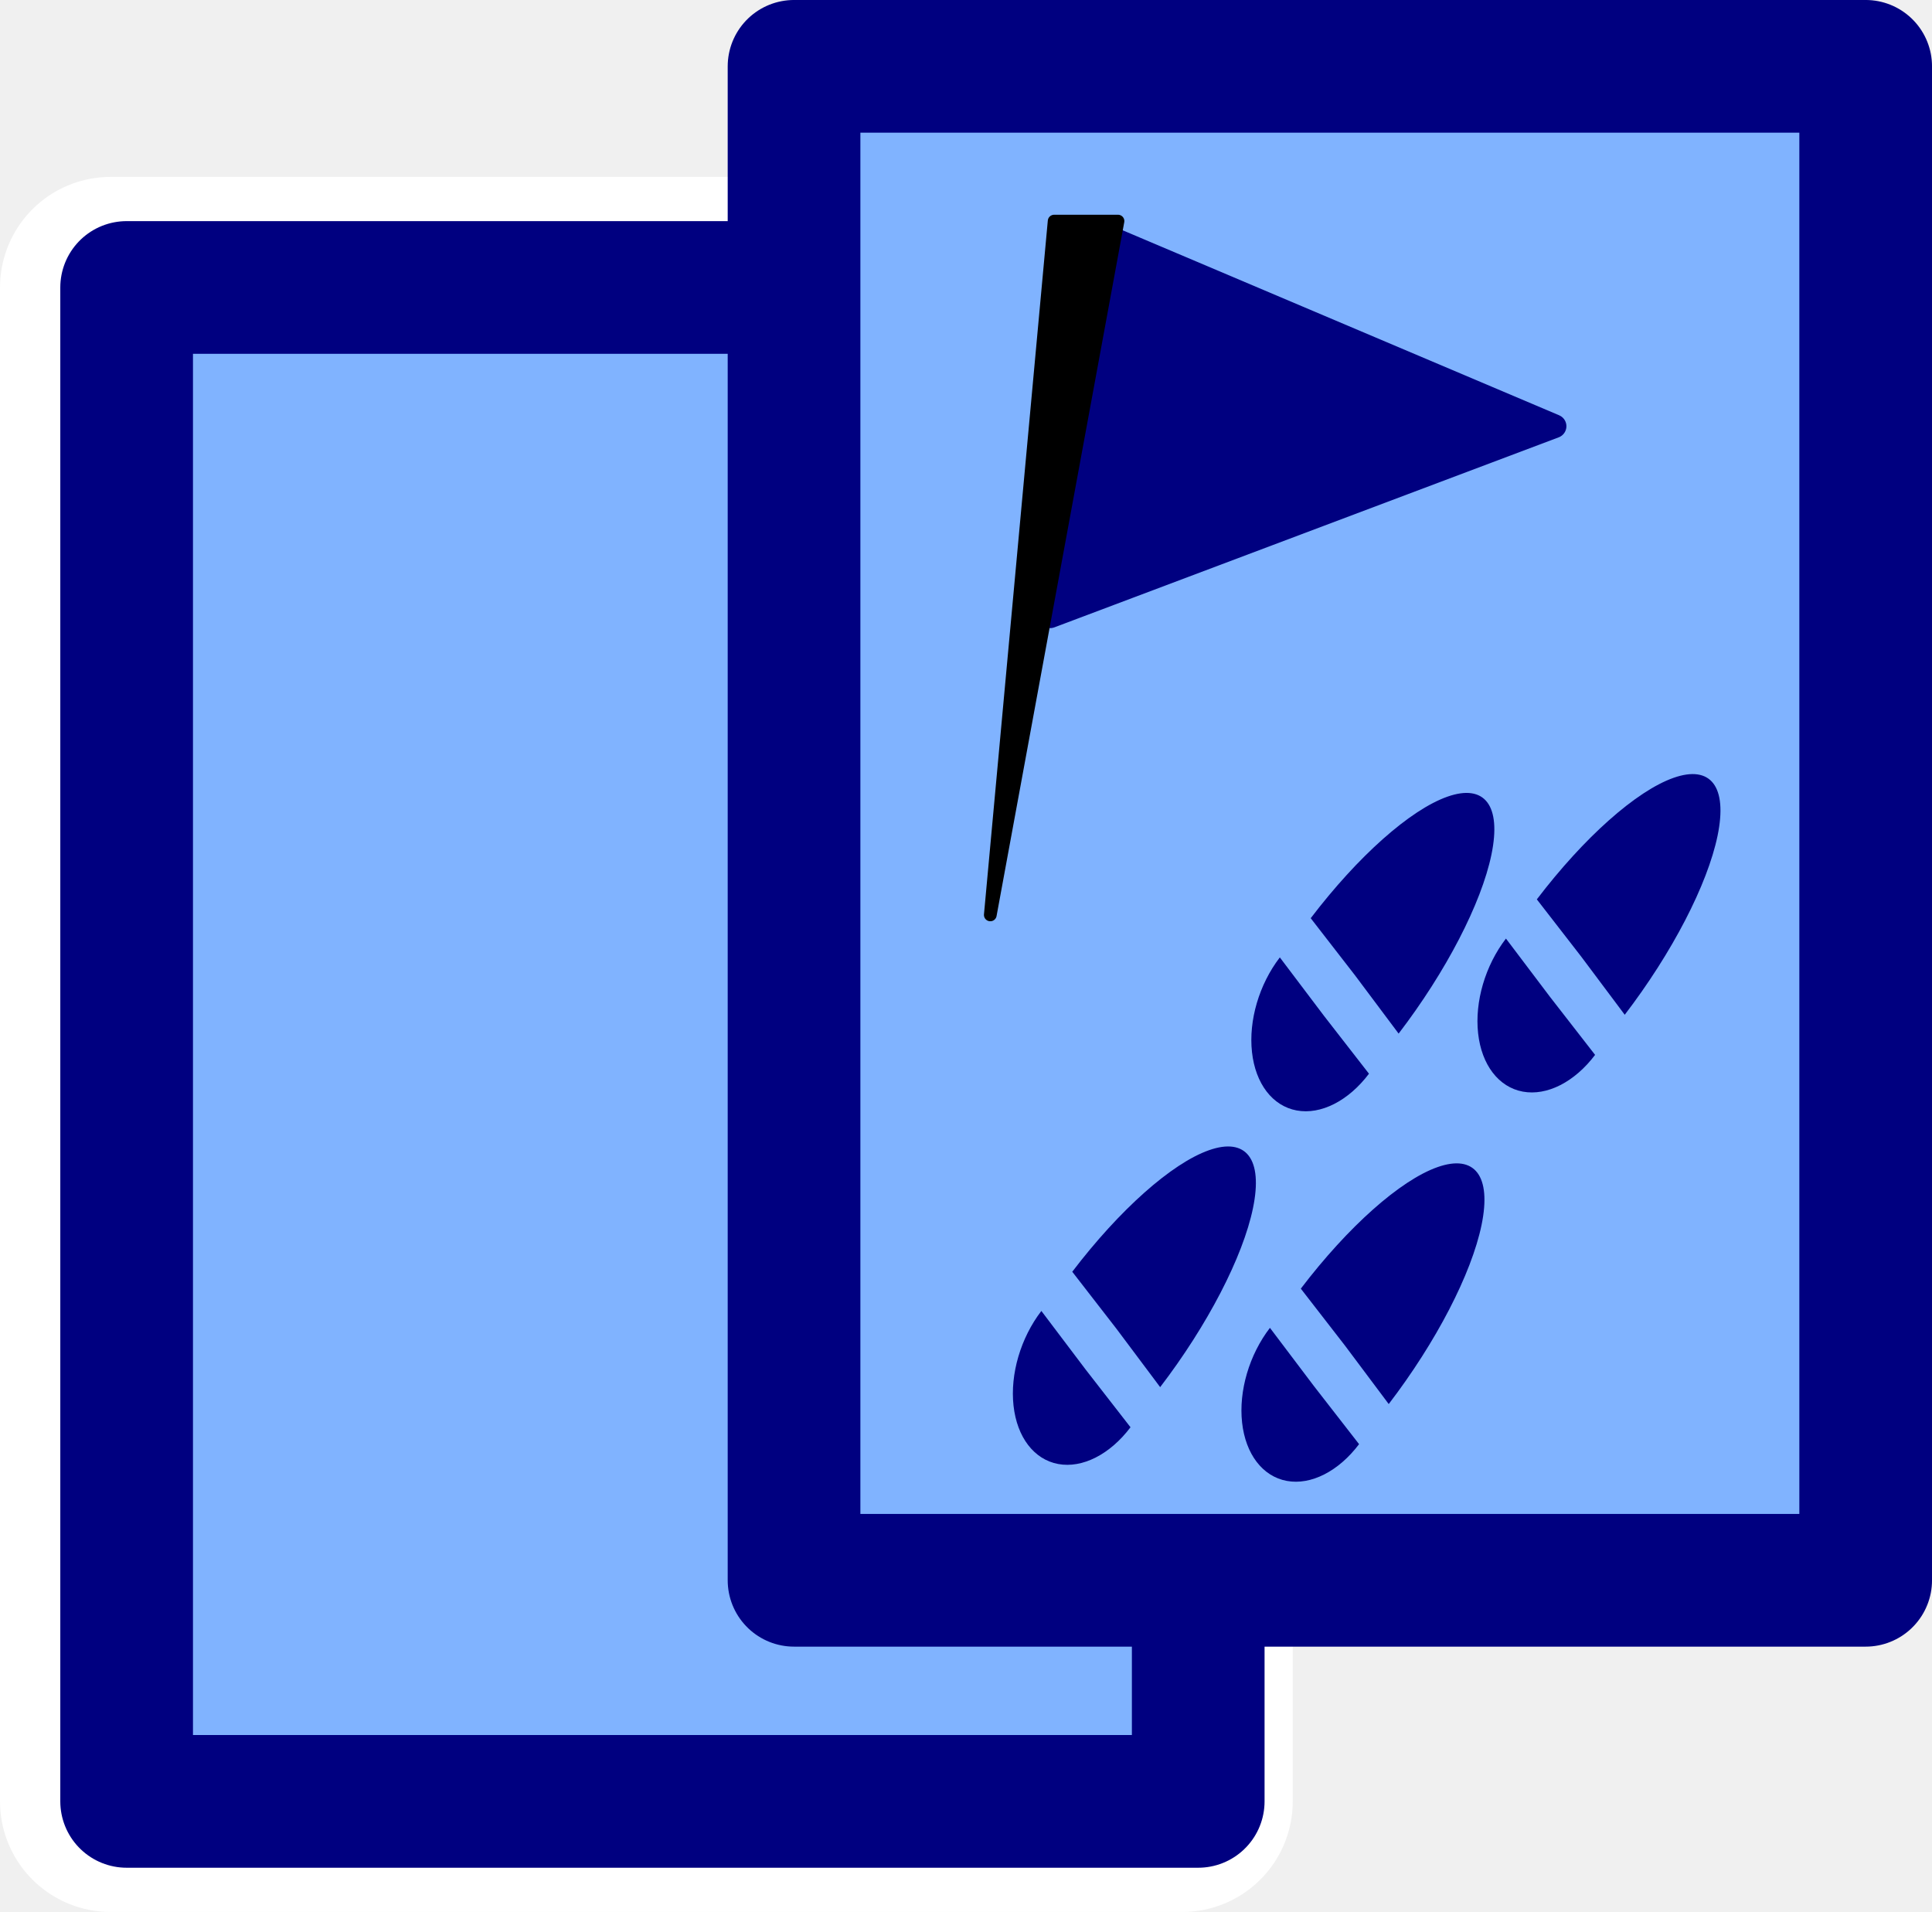
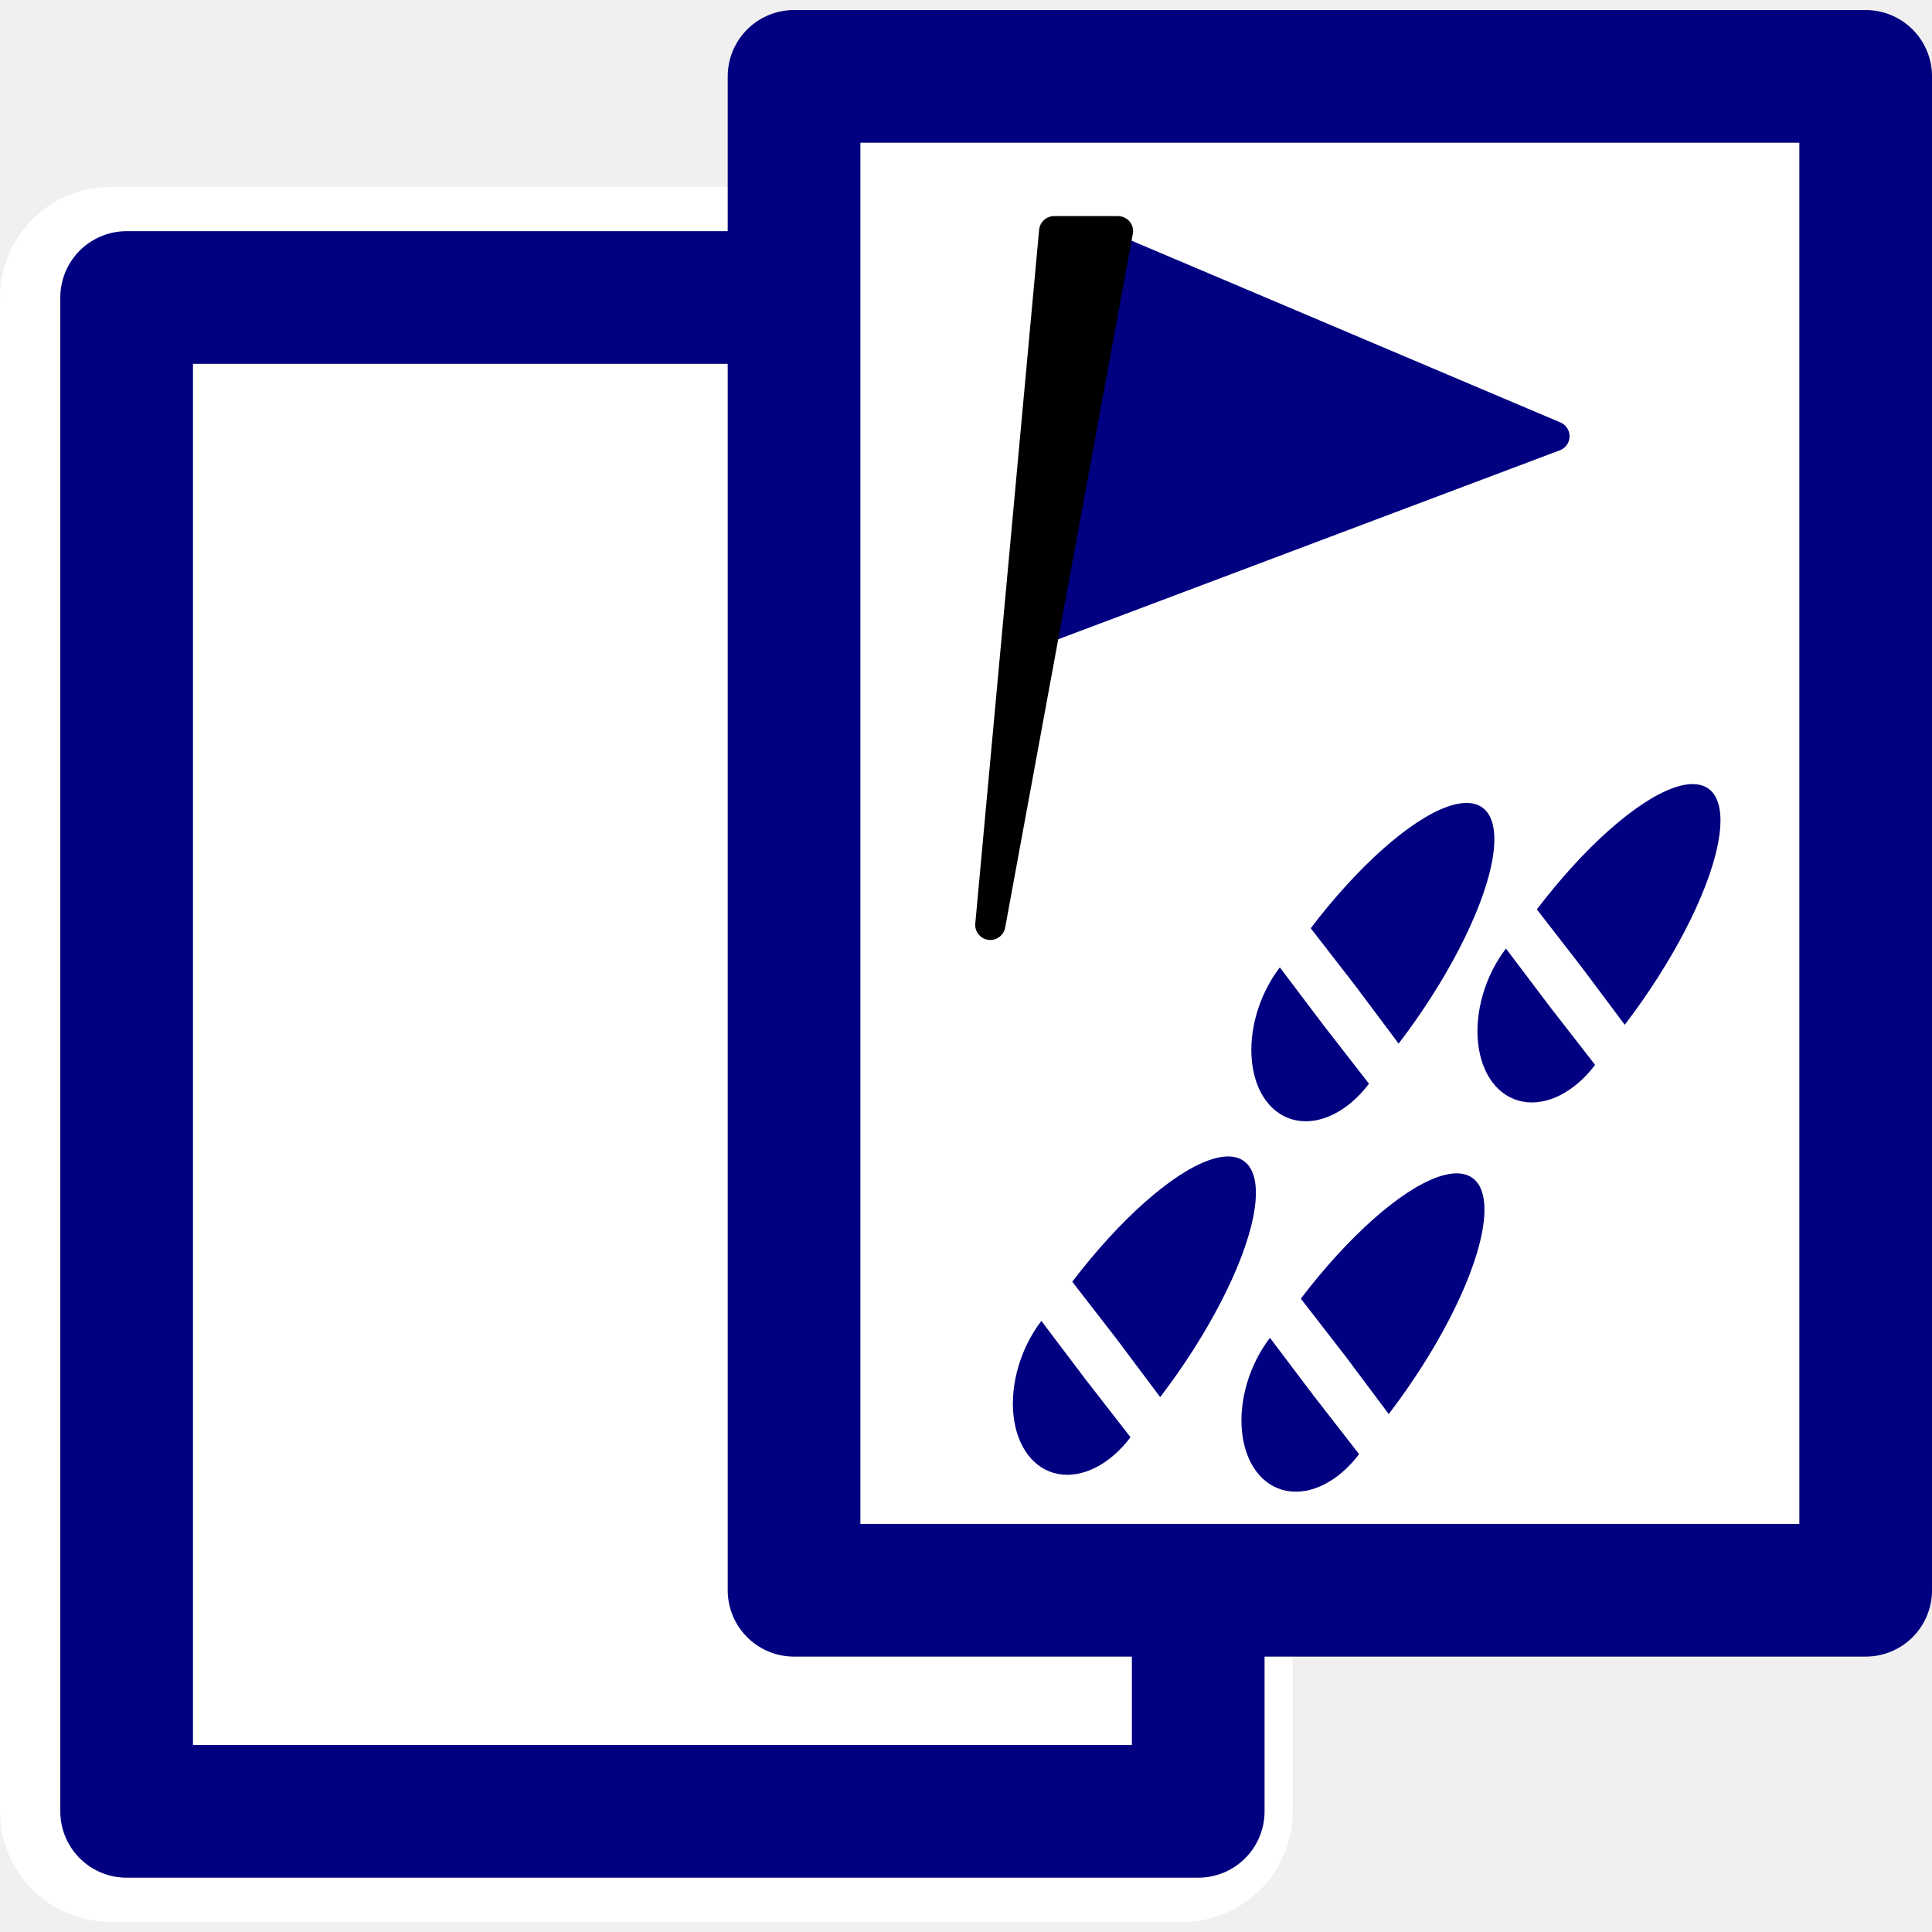
- <svg xmlns="http://www.w3.org/2000/svg" width="43.685" height="43.23" id="svg3513" version="1.1">
-   <style id="current-color-scheme">.paper{color:#ffffff}.ink{color:#000080}.lead{color:#000000}</style>
-   <defs id="defs3515" />
-   <g id="layer1" transform="translate(-12.56666,-7.930305)">
-     <path id="rect3828-0-5" style="fill:currentColor;fill-rule:evenodd;stroke:currentColor;stroke-width:5;stroke-linecap:round;stroke-linejoin:round" d="m 15.067,14.43 h 24.23 v 34.23 H 15.067 Z" class="paper" />
-     <path id="rect3828-0" style="fill:#80b3ff;fill-rule:evenodd;stroke:currentColor;stroke-width:3;stroke-linecap:round;stroke-linejoin:round" d="m 15.43,14.43 h 24.23 v 34.23 H 15.43 Z" class="ink" />
-     <path id="rect3828" style="fill:#80b3ff;fill-rule:evenodd;stroke:currentColor;stroke-width:3;stroke-linecap:round;stroke-linejoin:round" d="M 30.521,9.43 H 54.752 V 43.661 H 30.521 Z" class="ink" />
-     <g transform="matrix(0.4,0,0,0.3982679,30.82873,-384.46)" id="g4137">
-       <path id="path3763" d="m 16.876,998.652 25.34,10.787 -28.507,10.787 3.167,-21.575" style="fill:currentColor;stroke:currentColor;stroke-width:1.35;stroke-linecap:round;stroke-linejoin:round;stroke-miterlimit:4;stroke-dasharray:none;stroke-opacity:1" class="ink" />
-       <path id="path3761" d="m 10.325,1037.184 3.609,-39.391 h 3.609 z" style="fill:currentColor;stroke:currentColor;stroke-width:0.719px;stroke-linecap:round;stroke-linejoin:round;stroke-opacity:1" class="lead" />
-       <path id="rect3769" style="fill:none" d="M 9.964,997.488 H 49.964 v 40 H 9.964 Z" />
-     </g>
-     <g id="g3937" transform="matrix(0.2108214,0,0,0.2761548,-47.85313,4.258486)" style="fill:currentColor" class="ink">
-       <g transform="rotate(-45,422.9429,75.6662)" id="g3863" style="fill:currentColor" class="ink">
-         <path id="path3091" transform="matrix(2.863815,0,0,0.9534013,-777.2834,4.421604)" d="m 416.982,87.362 a 7,7 0 0 1 6.078,3.496 7,7 0 0 1 -0.003,7.012 7,7 0 0 1 -6.08,3.492 L 417,94.362 Z" />
-         <path id="path3093" transform="matrix(2.183339,0,0,1.038042,-476.3894,-0.9701402)" d="m 407.028,98.362 a 4,6.5 0 0 1 -3.485,-3.231 4,6.5 0 0 1 -0.006,-6.52 4,6.5 0 0 1 3.479,-3.249 L 407,91.862 Z" />
+ <svg xmlns="http://www.w3.org/2000/svg" id="svg3513" version="1.1" width="64" height="64" viewBox="0 0 64 64">
+   <style id="current-color-scheme">.paper{color:#ffffff}.paper-ink{fill:#ffffff;color:#000080}.ink{color:#000080}.lead{color:#000000}</style>
+   <defs id="defs31" />
+   <g transform="translate(0,0.3329) scale(1.46504)" id="g26">
+     <defs id="defs3515" />
+     <g id="layer1" transform="translate(-12.56666,-7.930305)">
+       <path id="rect3828-0-5" style="fill:currentColor;fill-rule:evenodd;stroke:currentColor;stroke-width:5;stroke-linecap:round;stroke-linejoin:round" d="m 15.067,14.43 h 24.23 v 34.23 H 15.067 Z" class="paper" />
+       <path id="rect3828-0" style="fill-rule:evenodd;stroke:currentColor;stroke-width:3;stroke-linecap:round;stroke-linejoin:round" d="m 15.43,14.43 h 24.23 v 34.23 H 15.43 Z" class="paper-ink" />
+       <path id="rect3828" style="fill-rule:evenodd;stroke:currentColor;stroke-width:3;stroke-linecap:round;stroke-linejoin:round" d="M 30.521,9.43 H 54.752 V 43.661 H 30.521 Z" class="paper-ink" />
+       <g transform="matrix(0.4,0,0,0.3982679,30.82873,-384.46)" id="g4137">
+         <path id="path3763" d="m 16.876,998.652 25.34,10.787 -28.507,10.787 3.167,-21.575" style="fill:currentColor;stroke:currentColor;stroke-width:1.706;stroke-linecap:round;stroke-linejoin:round;stroke-miterlimit:4;stroke-dasharray:none;stroke-opacity:1" class="ink" />
+         <path id="path3761" d="m 10.325,1037.184 3.609,-39.391 h 3.609 z" style="fill:currentColor;stroke:currentColor;stroke-width:1.706;stroke-linecap:round;stroke-linejoin:round;stroke-opacity:1" class="lead" />
+         <path id="rect3769" style="fill:none" d="M 9.964,997.488 H 49.964 v 40 H 9.964 Z" />
      </g>
-       <g transform="rotate(-45,433.2071,45.62028)" id="g3863-7" style="fill:currentColor" class="ink">
-         <path id="path3091-3" transform="matrix(2.863815,0,0,0.9534013,-777.2834,4.421604)" d="m 416.982,87.362 a 7,7 0 0 1 6.078,3.496 7,7 0 0 1 -0.003,7.012 7,7 0 0 1 -6.08,3.492 L 417,94.362 Z" />
-         <path id="path3093-5" transform="matrix(2.183339,0,0,1.038042,-476.3894,-0.9701402)" d="m 407.028,98.362 a 4,6.5 0 0 1 -3.485,-3.231 4,6.5 0 0 1 -0.006,-6.52 4,6.5 0 0 1 3.479,-3.249 L 407,91.862 Z" />
-       </g>
-       <g transform="rotate(-45,459.0239,92.11271)" id="g3863-8" style="fill:currentColor" class="ink">
-         <path id="path3091-7" transform="matrix(2.863815,0,0,0.9534013,-777.2834,4.421604)" d="m 416.982,87.362 a 7,7 0 0 1 6.078,3.496 7,7 0 0 1 -0.003,7.012 7,7 0 0 1 -6.08,3.492 L 417,94.362 Z" />
-         <path id="path3093-6" transform="matrix(2.183339,0,0,1.038042,-476.3894,-0.9701402)" d="m 407.028,98.362 a 4,6.5 0 0 1 -3.485,-3.231 4,6.5 0 0 1 -0.006,-6.52 4,6.5 0 0 1 3.479,-3.249 L 407,91.862 Z" />
-       </g>
-       <g transform="rotate(-45,445.0965,121.012)" id="g3863-1" style="fill:currentColor" class="ink">
-         <path id="path3091-0" transform="matrix(2.863815,0,0,0.9534013,-777.2834,4.421604)" d="m 416.982,87.362 a 7,7 0 0 1 6.078,3.496 7,7 0 0 1 -0.003,7.012 7,7 0 0 1 -6.08,3.492 L 417,94.362 Z" />
-         <path id="path3093-61" transform="matrix(2.183339,0,0,1.038042,-476.3894,-0.9701402)" d="m 407.028,98.362 a 4,6.5 0 0 1 -3.485,-3.231 4,6.5 0 0 1 -0.006,-6.52 4,6.5 0 0 1 3.479,-3.249 L 407,91.862 Z" />
+       <g id="g3937" transform="matrix(0.2108214,0,0,0.2761548,-47.85313,4.258486)" style="fill:currentColor" class="ink">
+         <g transform="rotate(-45,422.9429,75.6662)" id="g3863" style="fill:currentColor" class="ink">
+           <path id="path3091" transform="matrix(2.863815,0,0,0.9534013,-777.2834,4.421604)" d="m 416.982,87.362 a 7,7 0 0 1 6.078,3.496 7,7 0 0 1 -0.003,7.012 7,7 0 0 1 -6.08,3.492 L 417,94.362 Z" />
+           <path id="path3093" transform="matrix(2.183339,0,0,1.038042,-476.3894,-0.9701402)" d="m 407.028,98.362 a 4,6.5 0 0 1 -3.485,-3.231 4,6.5 0 0 1 -0.006,-6.52 4,6.5 0 0 1 3.479,-3.249 L 407,91.862 Z" />
+         </g>
+         <g transform="rotate(-45,433.2071,45.62028)" id="g3863-7" style="fill:currentColor" class="ink">
+           <path id="path3091-3" transform="matrix(2.863815,0,0,0.9534013,-777.2834,4.421604)" d="m 416.982,87.362 a 7,7 0 0 1 6.078,3.496 7,7 0 0 1 -0.003,7.012 7,7 0 0 1 -6.08,3.492 L 417,94.362 Z" />
+           <path id="path3093-5" transform="matrix(2.183339,0,0,1.038042,-476.3894,-0.9701402)" d="m 407.028,98.362 a 4,6.5 0 0 1 -3.485,-3.231 4,6.5 0 0 1 -0.006,-6.52 4,6.5 0 0 1 3.479,-3.249 L 407,91.862 Z" />
+         </g>
+         <g transform="rotate(-45,459.0239,92.11271)" id="g3863-8" style="fill:currentColor" class="ink">
+           <path id="path3091-7" transform="matrix(2.863815,0,0,0.9534013,-777.2834,4.421604)" d="m 416.982,87.362 a 7,7 0 0 1 6.078,3.496 7,7 0 0 1 -0.003,7.012 7,7 0 0 1 -6.08,3.492 L 417,94.362 Z" />
+           <path id="path3093-6" transform="matrix(2.183339,0,0,1.038042,-476.3894,-0.9701402)" d="m 407.028,98.362 a 4,6.5 0 0 1 -3.485,-3.231 4,6.5 0 0 1 -0.006,-6.52 4,6.5 0 0 1 3.479,-3.249 L 407,91.862 Z" />
+         </g>
+         <g transform="rotate(-45,445.0965,121.012)" id="g3863-1" style="fill:currentColor" class="ink">
+           <path id="path3091-0" transform="matrix(2.863815,0,0,0.9534013,-777.2834,4.421604)" d="m 416.982,87.362 a 7,7 0 0 1 6.078,3.496 7,7 0 0 1 -0.003,7.012 7,7 0 0 1 -6.08,3.492 L 417,94.362 Z" />
+           <path id="path3093-61" transform="matrix(2.183339,0,0,1.038042,-476.3894,-0.9701402)" d="m 407.028,98.362 a 4,6.5 0 0 1 -3.485,-3.231 4,6.5 0 0 1 -0.006,-6.52 4,6.5 0 0 1 3.479,-3.249 L 407,91.862 Z" />
+         </g>
      </g>
    </g>
  </g>
</svg>
